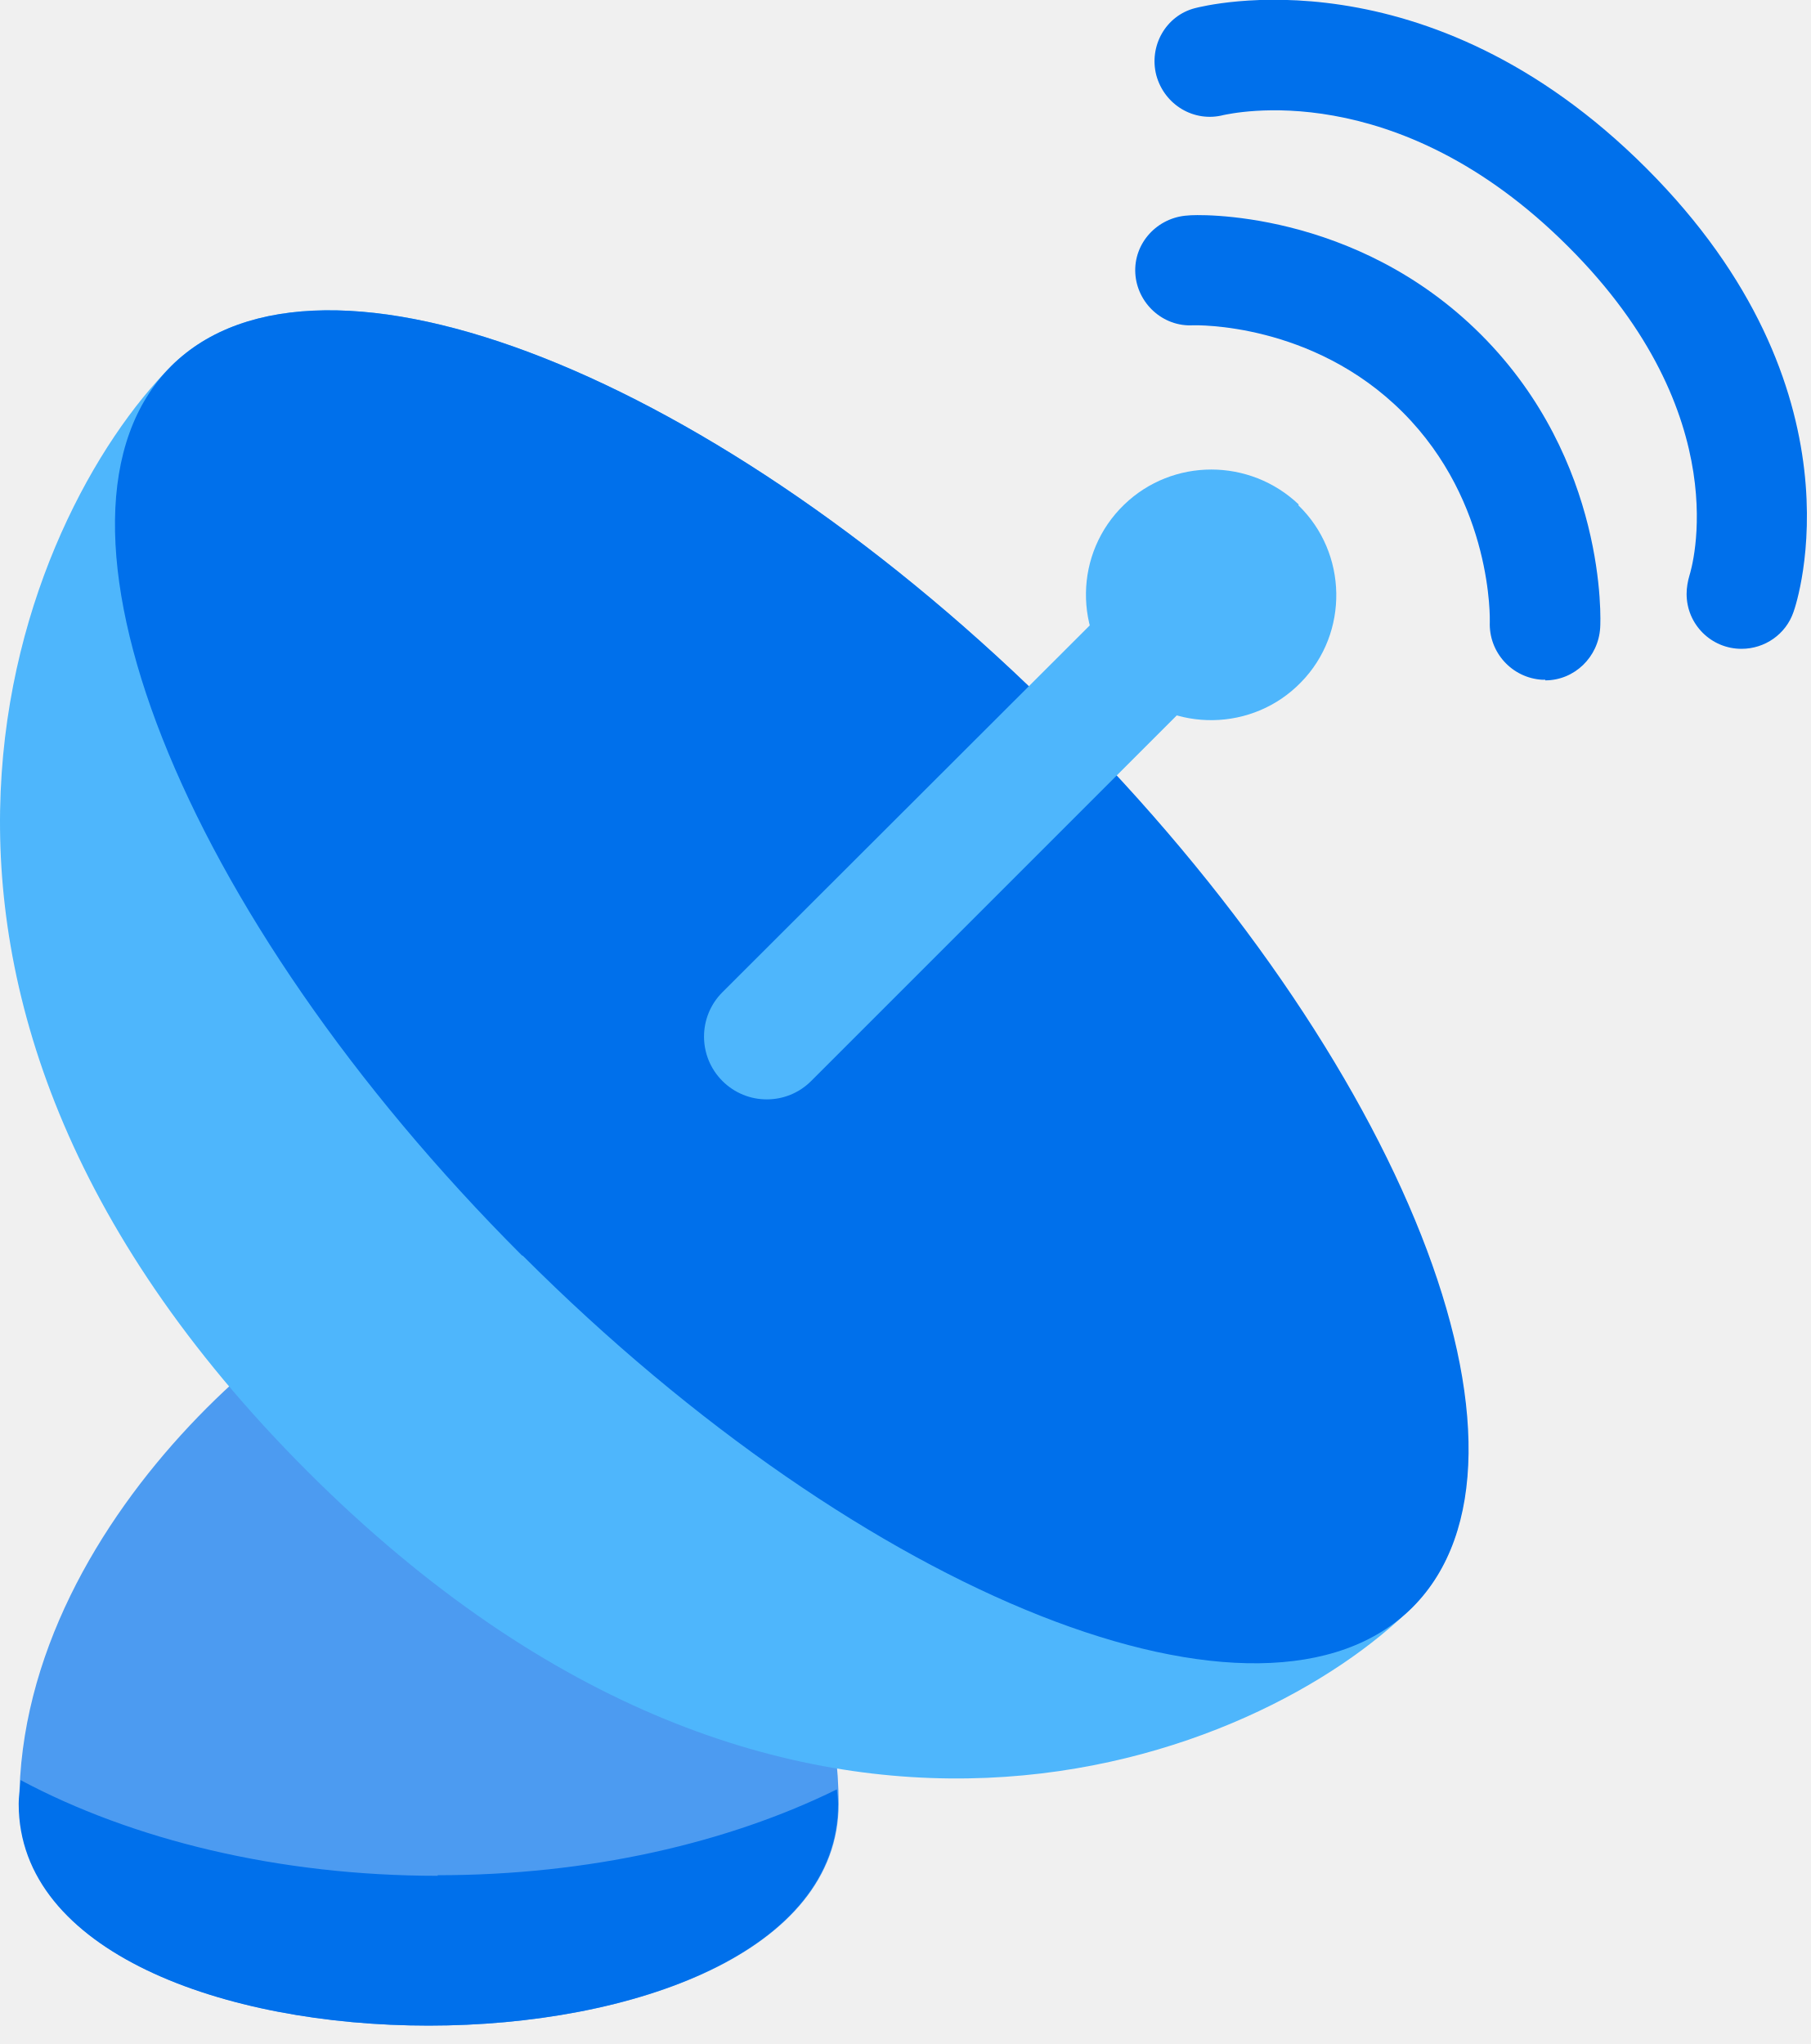
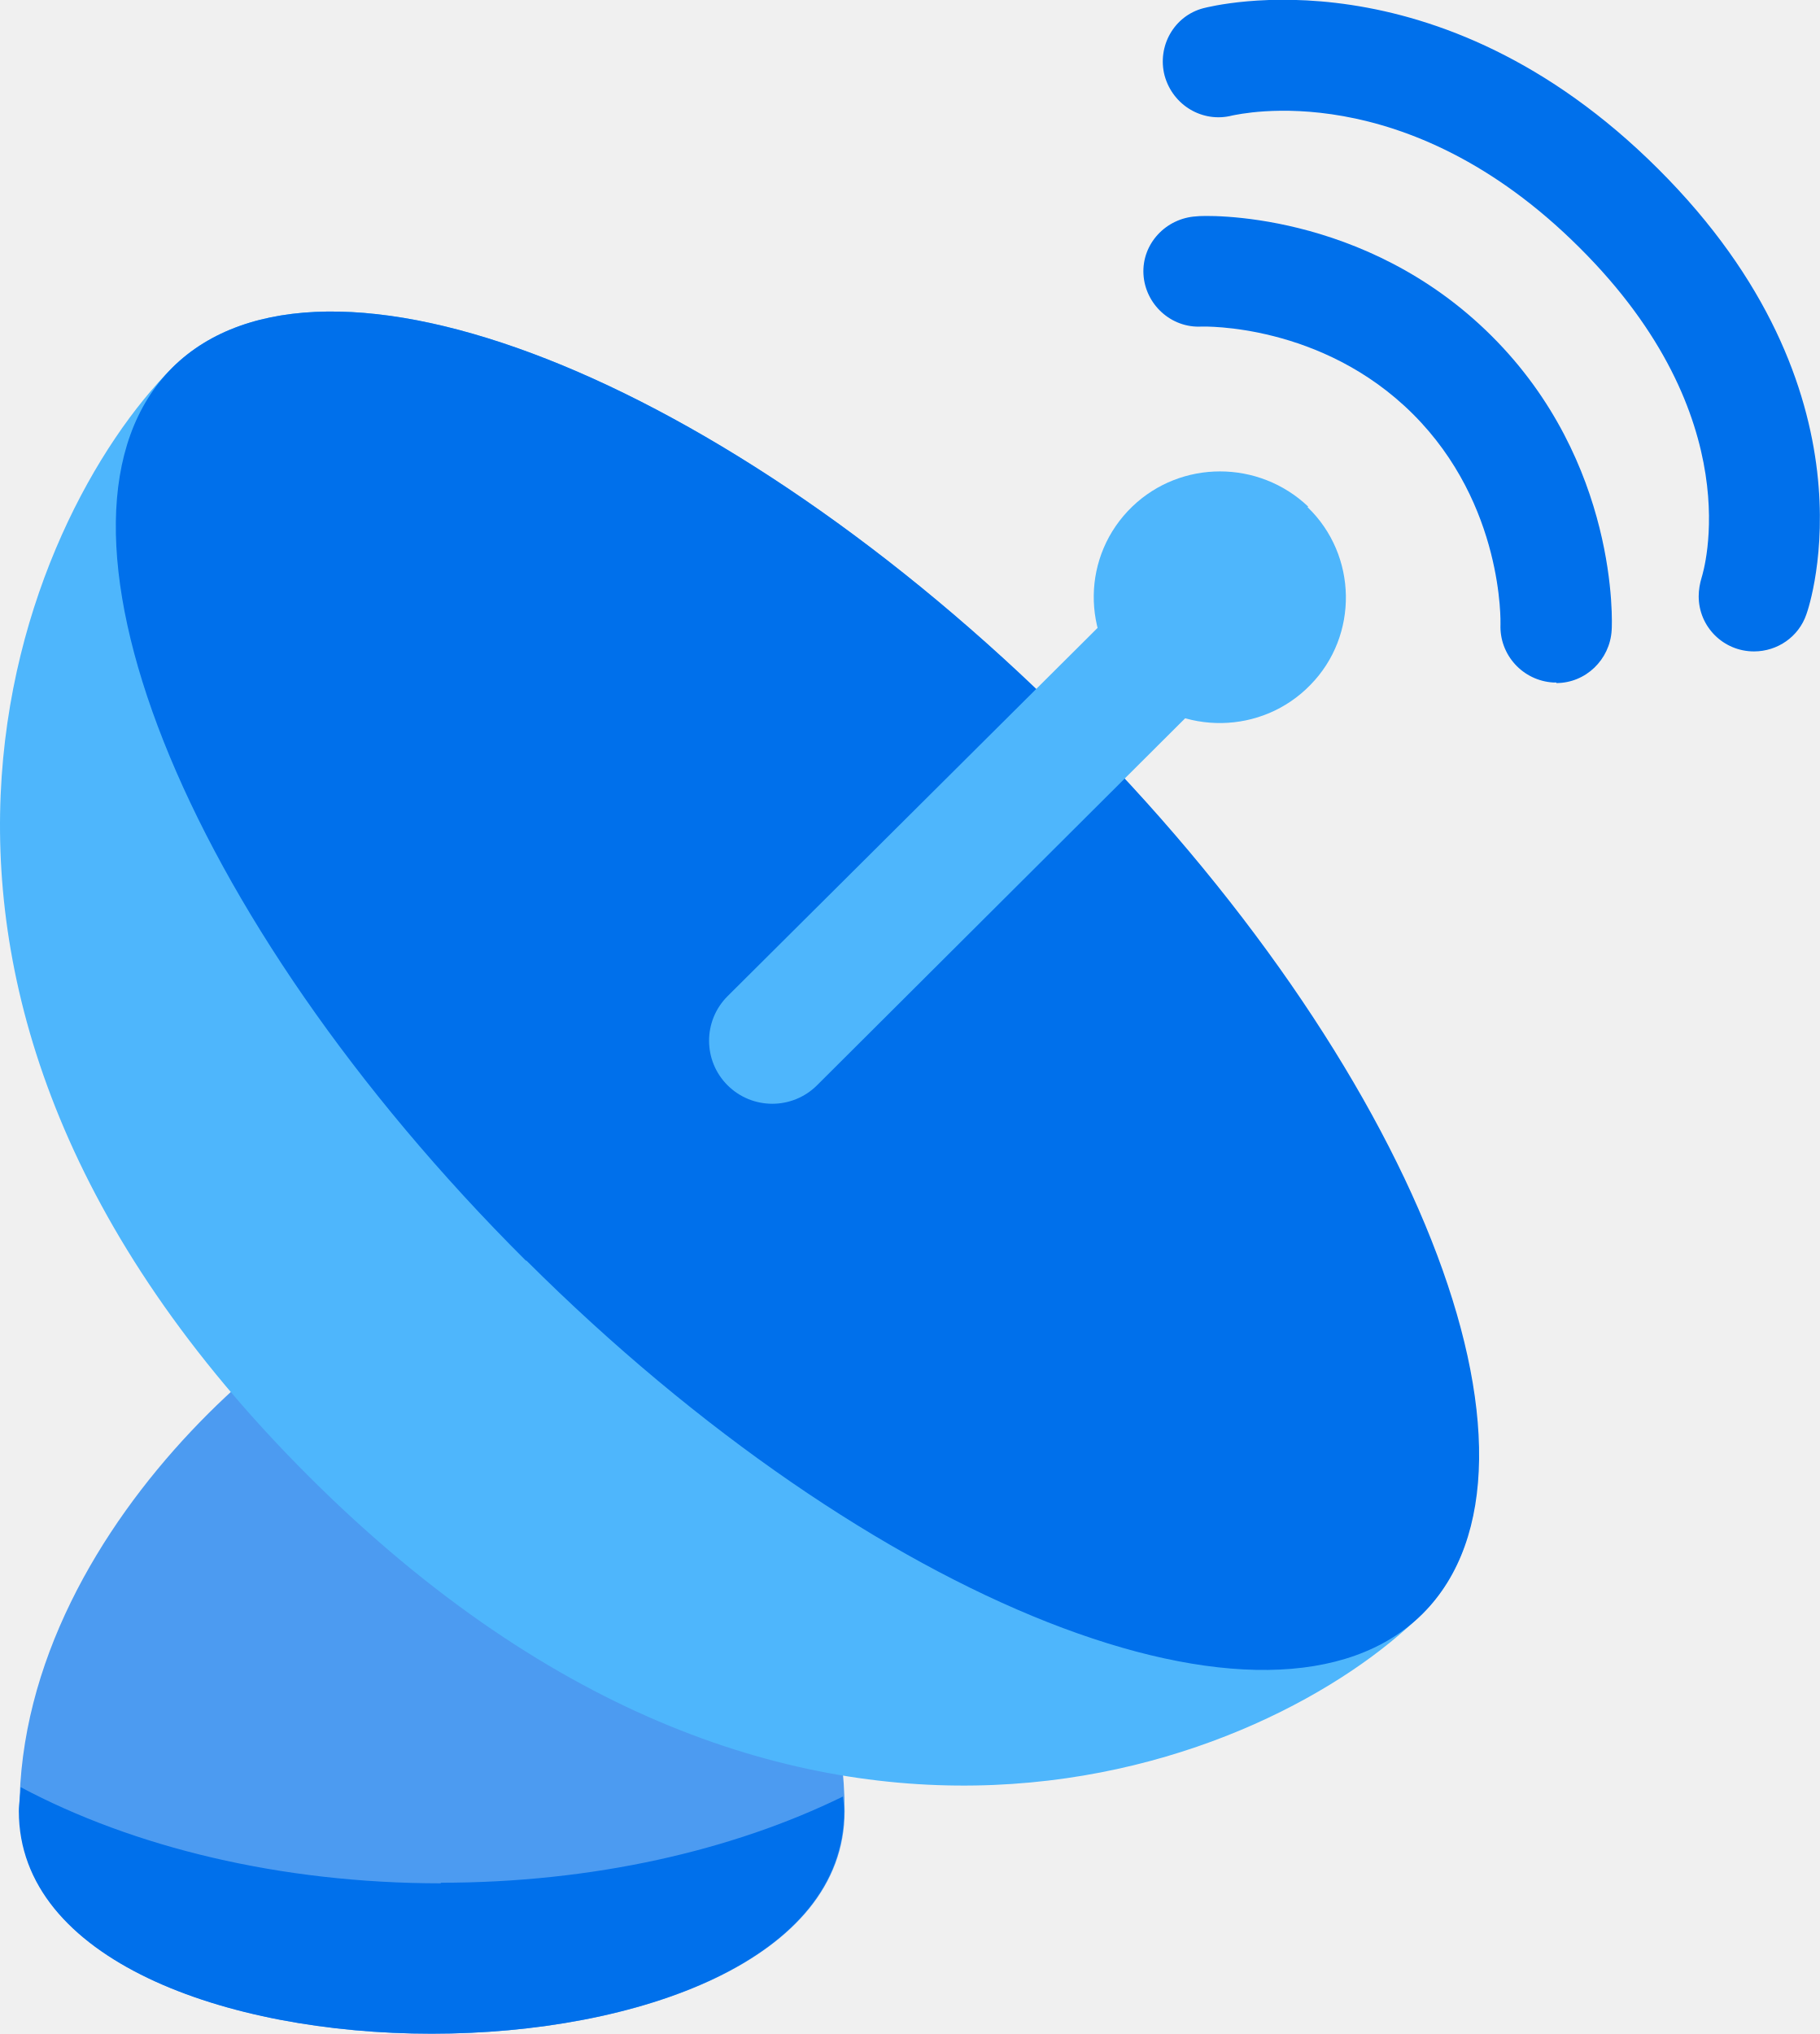
- <svg xmlns="http://www.w3.org/2000/svg" width="31" height="35" viewBox="0 0 31 35" fill="none">
-   <g clip-path="url(#clip0_5_103)">
-     <path d="M7.34 21.73C8.92 21.73 14.36 25.83 14.36 30.89C14.36 35.95 0.33 35.95 0.33 30.89C0.33 25.83 5.77 21.73 7.34 21.73Z" fill="#4C9BF1" />
-     <path d="M5.26 25.19C13.61 33.54 21.64 30.07 24.18 27.52C26.72 24.98 24.03 18.16 18.16 12.29C12.3 6.42 5.48 3.73 2.93 6.27C0.39 8.82 -3.09 16.84 5.26 25.19Z" fill="#4EB6FC" />
-     <path d="M8.95 21.5C14.82 27.37 21.64 30.07 24.19 27.52C26.73 24.97 24.04 18.15 18.17 12.29C12.3 6.42 5.48 3.73 2.93 6.27C0.38 8.82 3.08 15.64 8.94 21.5" fill="#0070EB" />
-     <path d="M20.72 10.17C21.14 10.59 21.14 11.26 20.72 11.68L13.89 18.51C13.47 18.93 12.79 18.93 12.37 18.51C11.95 18.09 11.95 17.41 12.37 16.99L19.2 10.17C19.62 9.75 20.3 9.75 20.72 10.17Z" fill="#4EB6FC" />
-     <path d="M22.23 8.65C23.08 9.47 23.1 10.84 22.28 11.68C21.46 12.53 20.09 12.55 19.25 11.73C19.23 11.71 19.22 11.7 19.2 11.68C18.38 10.83 18.39 9.47 19.25 8.64C20.08 7.84 21.4 7.84 22.24 8.64" fill="#4EB6FC" />
-     <path d="M26.46 11.64H26.41C25.89 11.61 25.49 11.17 25.51 10.65C25.51 10.63 25.57 8.61 24.02 7.06C22.47 5.51 20.46 5.57 20.43 5.57C19.91 5.6 19.47 5.19 19.44 4.68C19.41 4.16 19.82 3.72 20.34 3.69C20.46 3.67 23.2 3.57 25.36 5.73C27.52 7.89 27.41 10.63 27.4 10.75C27.37 11.25 26.96 11.65 26.46 11.65" fill="#0070EB" />
-     <path d="M29.82 11.11C29.3 11.11 28.88 10.69 28.88 10.17C28.88 10.06 28.9 9.95 28.93 9.85C28.96 9.75 29.77 7.13 26.85 4.22C23.9 1.27 21.07 1.95 20.95 1.97C20.45 2.1 19.94 1.8 19.8 1.29C19.67 0.79 19.96 0.27 20.46 0.14C20.62 0.1 24.43 -0.88 28.19 2.88C31.98 6.67 30.77 10.32 30.71 10.48C30.58 10.86 30.22 11.11 29.82 11.11Z" fill="#0070EB" />
-     <path d="M7.5 32.12C4.76 32.12 2.26 31.5 0.35 30.48C0.35 30.61 0.32 30.75 0.32 30.89C0.32 35.95 14.35 35.95 14.35 30.89C14.35 30.81 14.34 30.73 14.33 30.64C12.46 31.56 10.08 32.11 7.49 32.11" fill="#0070EB" />
+ <svg xmlns="http://www.w3.org/2000/svg" width="34" height="38" viewBox="0 0 34 38" fill="none">
+   <g clip-path="url(#clip0_310_83)">
+     <path d="M8.066 23.803C9.802 23.803 15.78 28.295 15.78 33.837C15.78 39.38 0.363 39.38 0.363 33.837C0.363 28.295 6.341 23.803 8.066 23.803Z" fill="#4C9BF1" />
+     <path d="M5.78 27.593C14.956 36.74 23.78 32.939 26.571 30.146C29.363 27.363 26.407 19.893 19.956 13.463C13.516 7.033 6.022 4.086 3.22 6.868C0.429 9.662 -3.396 18.447 5.78 27.593Z" fill="#4EB6FC" />
+     <path d="M9.835 23.551C16.286 29.982 23.78 32.939 26.582 30.146C29.374 27.352 26.418 19.882 19.967 13.463C13.517 7.033 6.022 4.086 3.22 6.868C0.418 9.662 3.385 17.132 9.824 23.551" fill="#0070EB" />
+     <path d="M22.769 11.14C23.231 11.6 23.231 12.334 22.769 12.794L15.264 20.276C14.802 20.736 14.055 20.736 13.593 20.276C13.132 19.816 13.132 19.071 13.593 18.611L21.099 11.14C21.56 10.68 22.308 10.68 22.769 11.14" fill="#4EB6FC" />
+     <path d="M24.429 9.475C25.363 10.374 25.385 11.874 24.483 12.794C23.582 13.726 22.077 13.748 21.154 12.849C21.132 12.827 21.121 12.816 21.099 12.794C20.198 11.863 20.209 10.374 21.154 9.464C22.066 8.588 23.517 8.588 24.44 9.464" fill="#4EB6FC" />
+     <path d="M29.077 12.751H29.022C28.451 12.718 28.011 12.236 28.033 11.666C28.033 11.644 28.099 9.431 26.396 7.734C24.692 6.036 22.483 6.101 22.451 6.101C21.879 6.134 21.396 5.685 21.363 5.126C21.33 4.557 21.78 4.075 22.352 4.042C22.483 4.02 25.494 3.911 27.868 6.277C30.242 8.643 30.121 11.644 30.11 11.776C30.077 12.323 29.626 12.761 29.077 12.761" fill="#0070EB" />
+     <path d="M32.769 12.17C32.198 12.17 31.736 11.71 31.736 11.14C31.736 11.02 31.758 10.899 31.791 10.79C31.824 10.68 32.714 7.81 29.506 4.623C26.264 1.391 23.154 2.136 23.022 2.158C22.473 2.3 21.912 1.972 21.758 1.413C21.615 0.865 21.934 0.296 22.483 0.153C22.659 0.11 26.846 -0.964 30.978 3.155C35.143 7.306 33.813 11.305 33.747 11.48C33.604 11.896 33.209 12.17 32.769 12.17" fill="#0070EB" />
+     <path d="M8.242 35.185C5.231 35.185 2.483 34.506 0.385 33.388C0.385 33.531 0.352 33.684 0.352 33.837C0.352 39.38 15.769 39.38 15.769 33.837C15.769 33.75 15.758 33.662 15.747 33.564C13.692 34.571 11.077 35.174 8.231 35.174" fill="#0070EB" />
  </g>
  <defs>
-     <clipPath id="clip0_5_103">
-       <rect width="30.94" height="34.69" fill="white" />
+     <clipPath id="clip0_310_83">
+       <rect width="34" height="38" fill="white" />
    </clipPath>
  </defs>
</svg>
